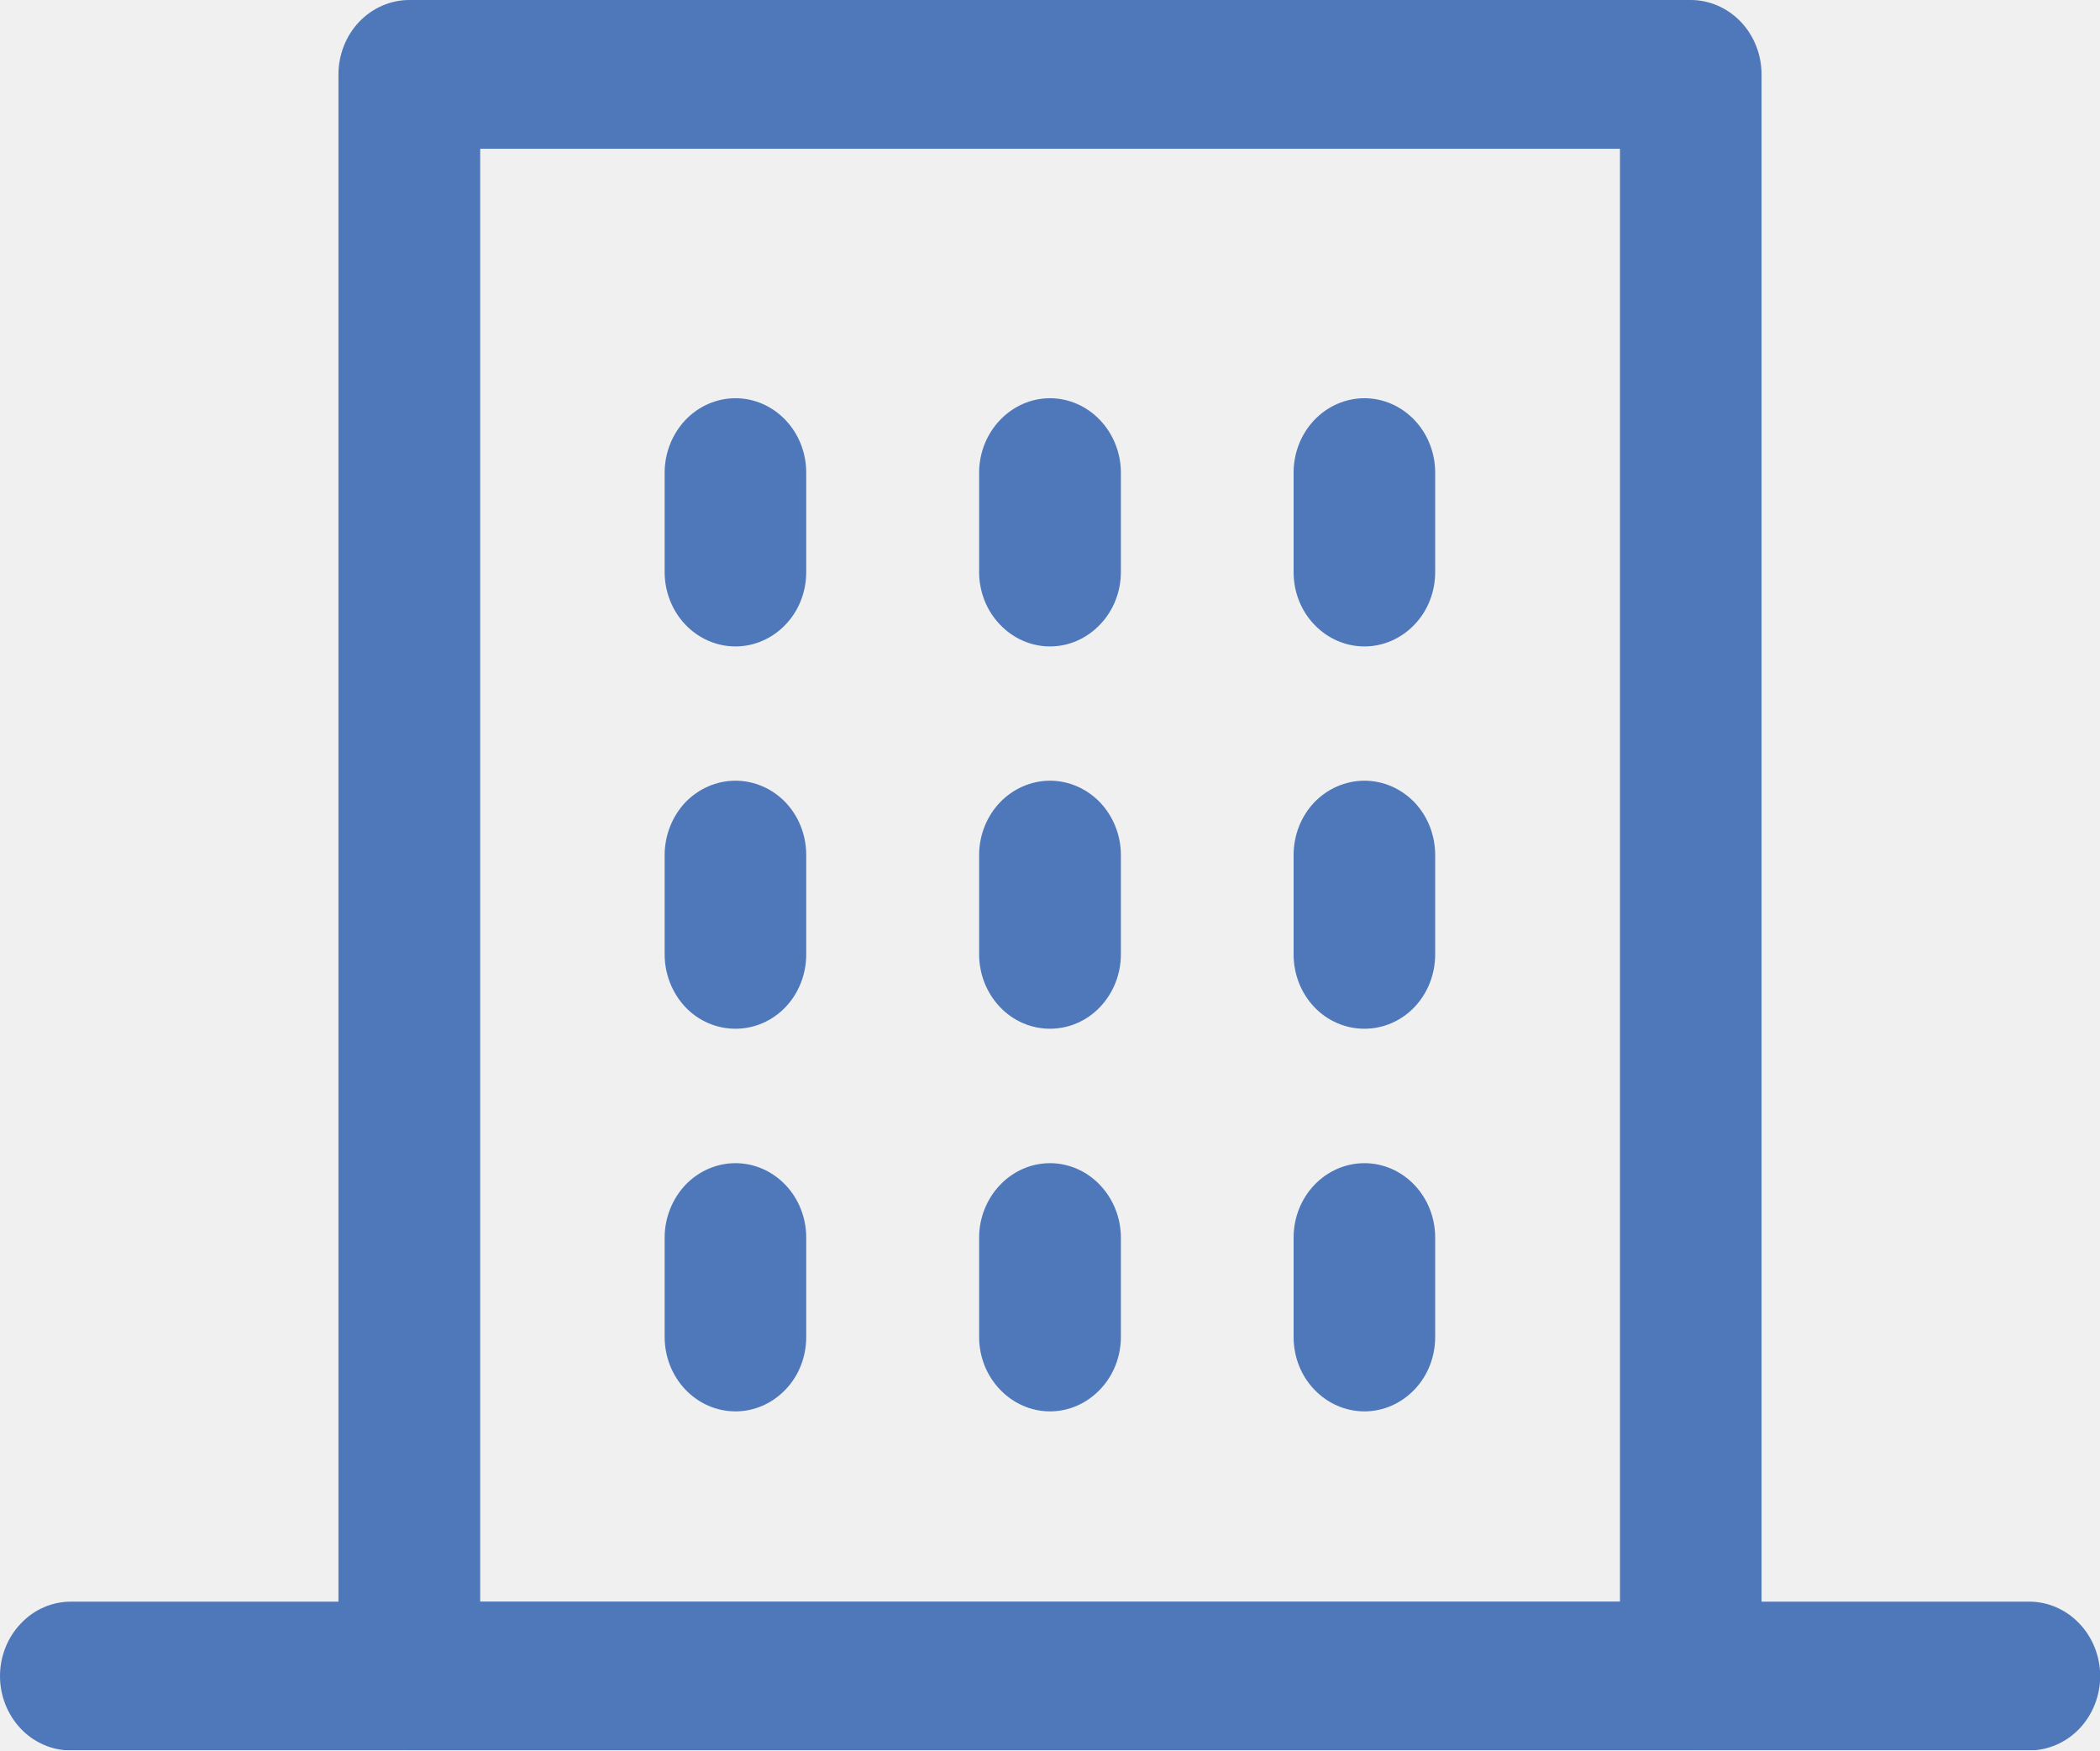
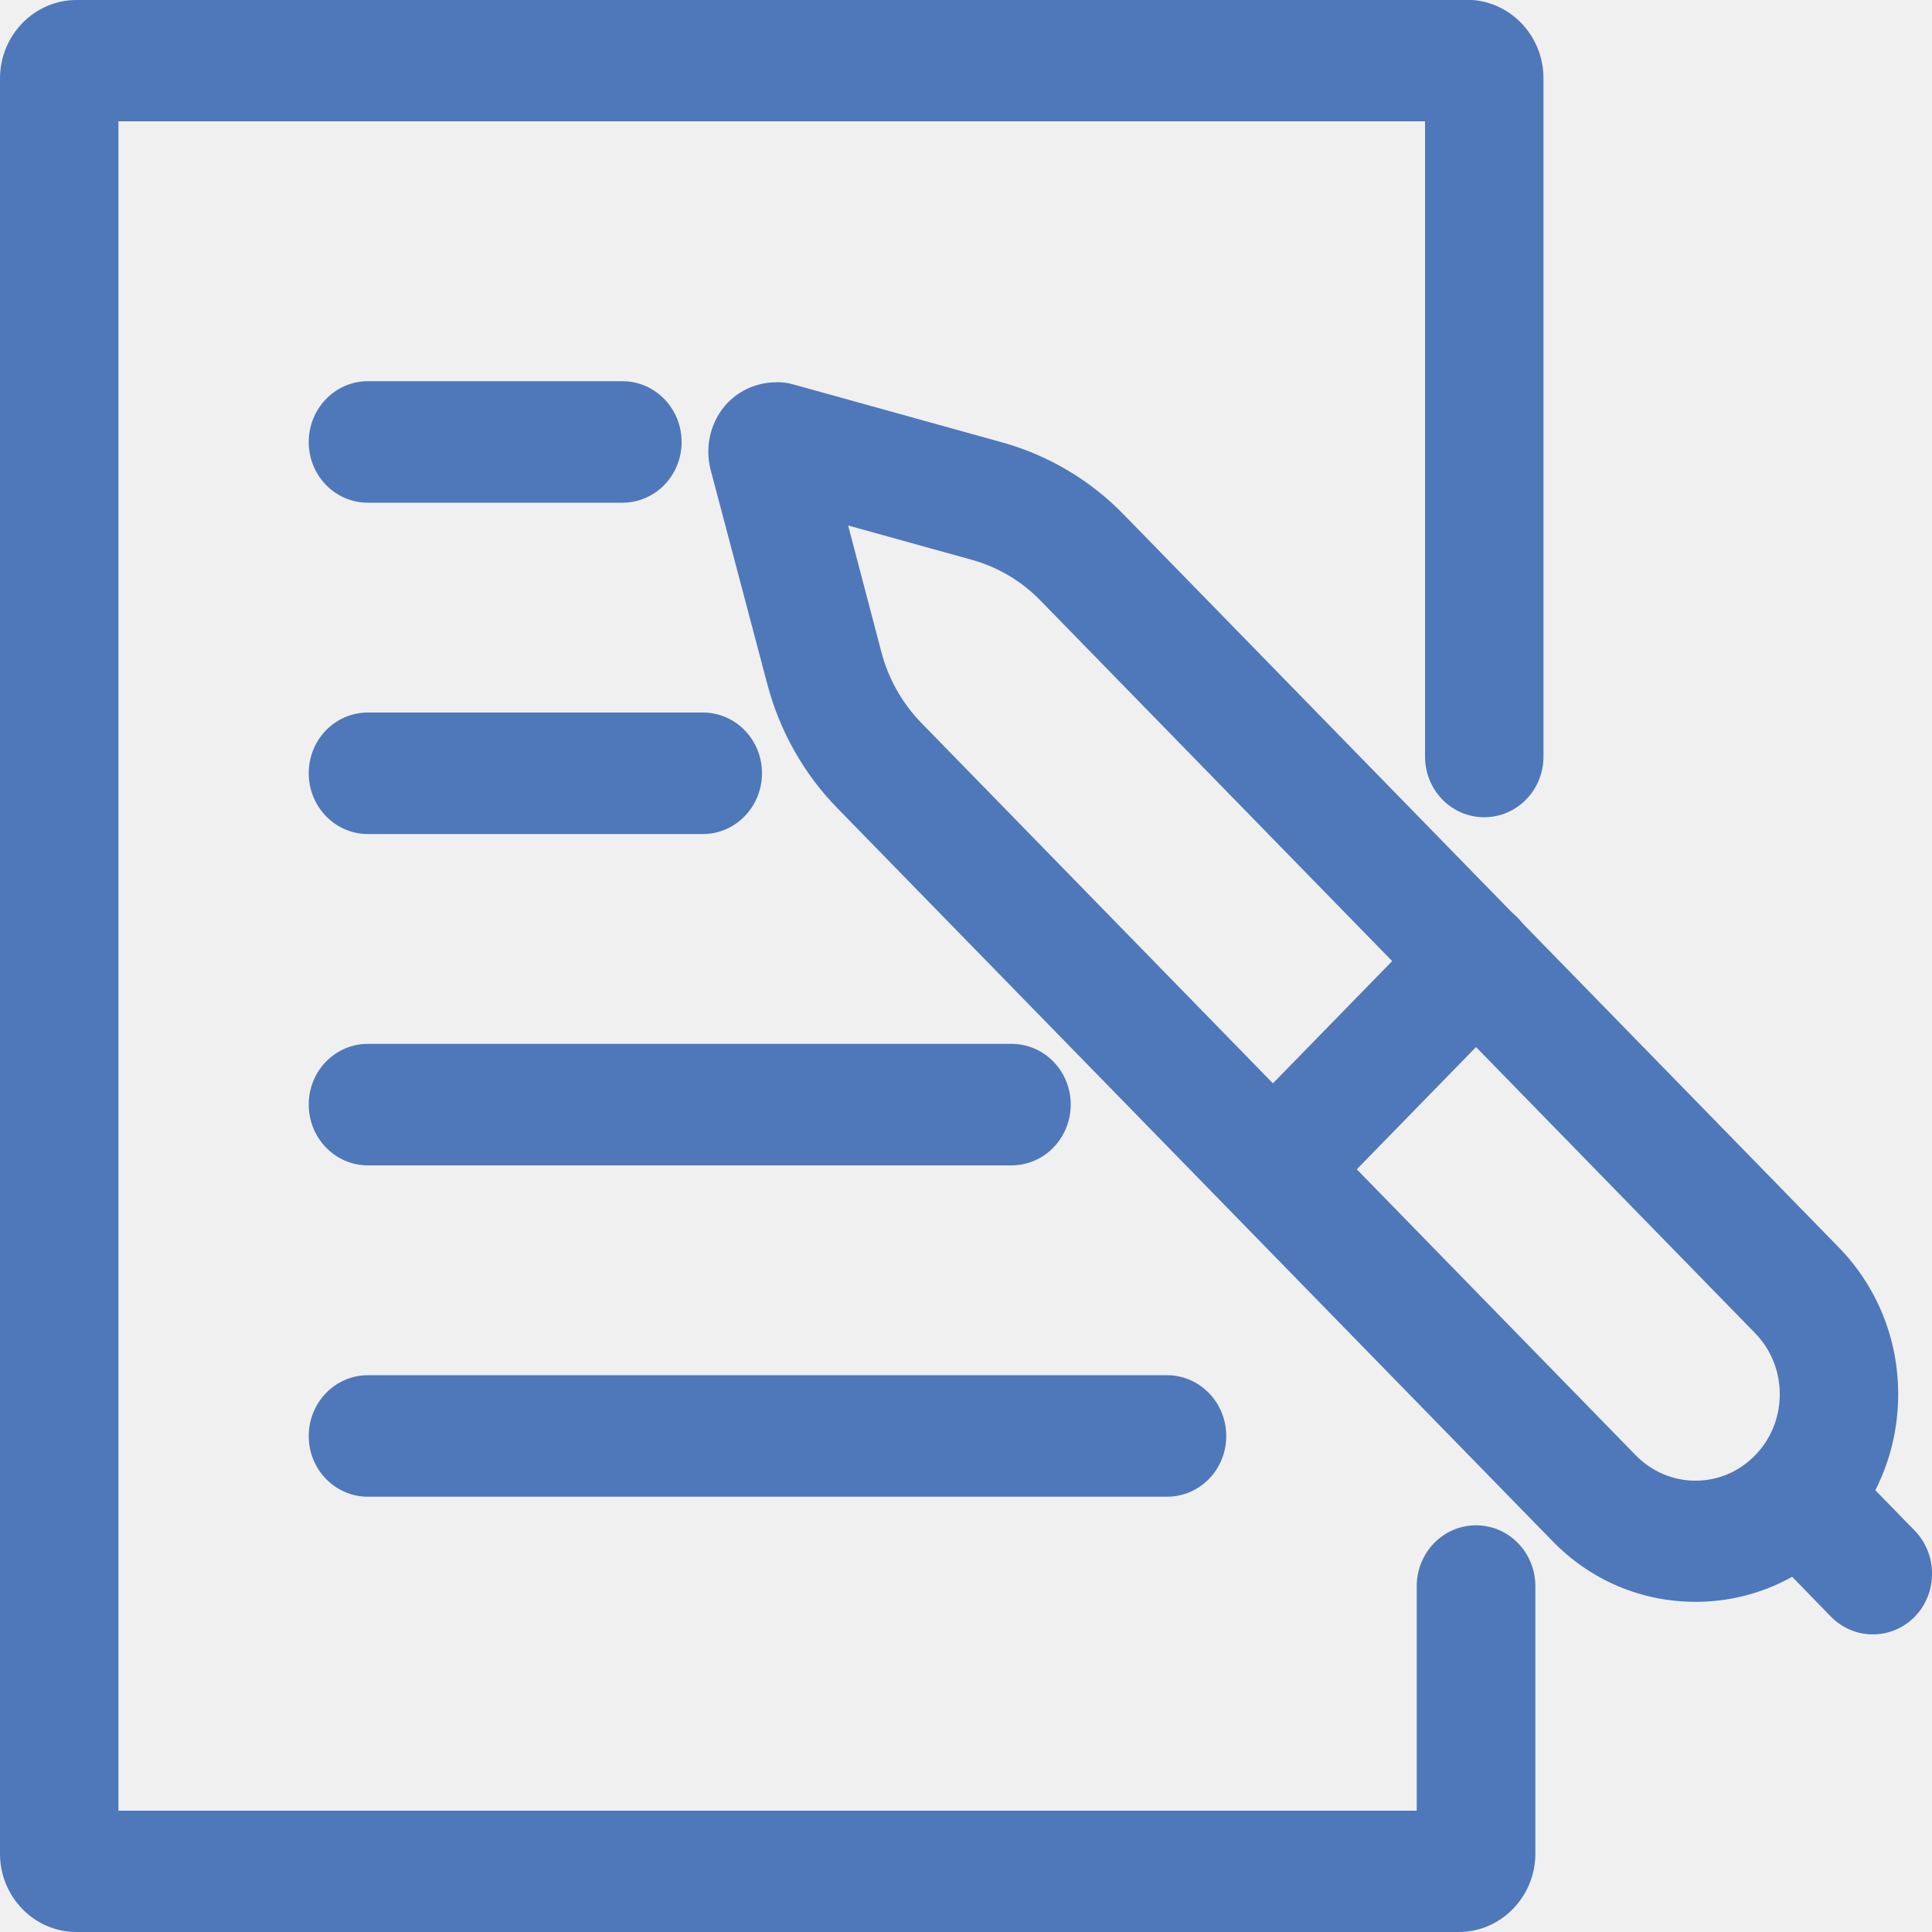
- <svg xmlns="http://www.w3.org/2000/svg" width="12" height="10" viewBox="0 0 12 10" fill="none">
-   <g clip-path="url(#clip0_187_1091)">
-     <mask id="mask0_187_1091" style="mask-type:luminance" maskUnits="userSpaceOnUse" x="0" y="0" width="12" height="10">
-       <path d="M12 0H0V10H12V0Z" fill="white" />
-     </mask>
-     <g mask="url(#mask0_187_1091)">
-       <path d="M11.596 10H0.405C0.297 10 0.194 9.955 0.119 9.876C0.043 9.796 0 9.688 0 9.575C0 9.463 0.043 9.354 0.119 9.275C0.194 9.195 0.297 9.15 0.405 9.15H11.596C11.703 9.15 11.806 9.195 11.882 9.275C11.958 9.354 12.001 9.463 12.001 9.575C12.001 9.688 11.958 9.796 11.882 9.876C11.806 9.955 11.703 10 11.596 10Z" fill="#4E78BA" />
-       <path d="M9.661 10H2.339C2.232 10 2.129 9.955 2.053 9.876C1.977 9.796 1.934 9.688 1.934 9.575V0.425C1.934 0.312 1.977 0.204 2.053 0.124C2.129 0.045 2.232 0 2.339 0L9.661 0C9.768 0 9.871 0.045 9.947 0.124C10.023 0.204 10.066 0.312 10.066 0.425V9.576C10.066 9.689 10.023 9.797 9.947 9.876C9.871 9.956 9.768 10.001 9.661 10.001M2.744 9.151H9.257V0.85H2.744V9.151Z" fill="#4E78BA" />
-       <path d="M7.797 3.693C7.689 3.693 7.586 3.648 7.51 3.568C7.434 3.489 7.392 3.381 7.392 3.268V2.7C7.392 2.588 7.434 2.48 7.51 2.4C7.586 2.32 7.689 2.275 7.797 2.275C7.904 2.275 8.007 2.32 8.083 2.4C8.159 2.48 8.201 2.588 8.201 2.7V3.268C8.201 3.381 8.159 3.489 8.083 3.568C8.007 3.648 7.904 3.693 7.797 3.693Z" fill="#4E78BA" />
-       <path d="M6 3.693C5.893 3.693 5.79 3.648 5.714 3.568C5.638 3.489 5.595 3.381 5.595 3.268V2.7C5.595 2.588 5.638 2.48 5.714 2.4C5.79 2.32 5.893 2.275 6 2.275C6.107 2.275 6.21 2.32 6.286 2.4C6.362 2.48 6.405 2.588 6.405 2.7V3.268C6.405 3.381 6.362 3.489 6.286 3.568C6.21 3.648 6.107 3.693 6 3.693Z" fill="#4E78BA" />
-       <path d="M4.203 3.693C4.095 3.693 3.992 3.648 3.916 3.568C3.841 3.489 3.798 3.381 3.798 3.268V2.7C3.798 2.588 3.841 2.48 3.916 2.4C3.992 2.32 4.095 2.275 4.203 2.275C4.31 2.275 4.413 2.32 4.489 2.4C4.565 2.48 4.607 2.588 4.607 2.7V3.268C4.607 3.381 4.565 3.489 4.489 3.568C4.413 3.648 4.31 3.693 4.203 3.693Z" fill="#4E78BA" />
-       <path d="M7.797 5.877C7.689 5.877 7.586 5.833 7.51 5.753C7.434 5.673 7.392 5.565 7.392 5.452V4.885C7.392 4.772 7.434 4.664 7.51 4.584C7.586 4.505 7.689 4.46 7.797 4.46C7.904 4.46 8.007 4.505 8.083 4.584C8.159 4.664 8.201 4.772 8.201 4.885V5.452C8.201 5.565 8.159 5.673 8.083 5.753C8.007 5.833 7.904 5.877 7.797 5.877Z" fill="#4E78BA" />
-       <path d="M6 5.877C5.893 5.877 5.79 5.833 5.714 5.753C5.638 5.673 5.595 5.565 5.595 5.452V4.885C5.595 4.772 5.638 4.664 5.714 4.584C5.79 4.505 5.893 4.46 6 4.46C6.107 4.46 6.21 4.505 6.286 4.584C6.362 4.664 6.405 4.772 6.405 4.885V5.452C6.405 5.565 6.362 5.673 6.286 5.753C6.21 5.833 6.107 5.877 6 5.877Z" fill="#4E78BA" />
-       <path d="M4.203 5.877C4.095 5.877 3.992 5.833 3.916 5.753C3.841 5.673 3.798 5.565 3.798 5.452V4.885C3.798 4.772 3.841 4.664 3.916 4.584C3.992 4.505 4.095 4.46 4.203 4.46C4.31 4.46 4.413 4.505 4.489 4.584C4.565 4.664 4.607 4.772 4.607 4.885V5.452C4.607 5.565 4.565 5.673 4.489 5.753C4.413 5.833 4.31 5.877 4.203 5.877Z" fill="#4E78BA" />
-       <path d="M7.797 8.063C7.689 8.063 7.586 8.018 7.51 7.938C7.434 7.859 7.392 7.751 7.392 7.638V7.07C7.392 6.958 7.434 6.85 7.51 6.77C7.586 6.69 7.689 6.645 7.797 6.645C7.904 6.645 8.007 6.69 8.083 6.77C8.159 6.85 8.201 6.958 8.201 7.07V7.638C8.201 7.751 8.159 7.859 8.083 7.938C8.007 8.018 7.904 8.063 7.797 8.063Z" fill="#4E78BA" />
-       <path d="M6 8.063C5.893 8.063 5.79 8.018 5.714 7.938C5.638 7.859 5.595 7.751 5.595 7.638V7.07C5.595 6.958 5.638 6.85 5.714 6.77C5.79 6.69 5.893 6.645 6 6.645C6.107 6.645 6.21 6.69 6.286 6.77C6.362 6.85 6.405 6.958 6.405 7.07V7.638C6.405 7.751 6.362 7.859 6.286 7.938C6.21 8.018 6.107 8.063 6 8.063Z" fill="#4E78BA" />
-       <path d="M4.203 8.063C4.095 8.063 3.992 8.018 3.916 7.938C3.841 7.859 3.798 7.751 3.798 7.638V7.07C3.798 6.958 3.841 6.85 3.916 6.77C3.992 6.69 4.095 6.645 4.203 6.645C4.31 6.645 4.413 6.69 4.489 6.77C4.565 6.85 4.607 6.958 4.607 7.07V7.638C4.607 7.751 4.565 7.859 4.489 7.938C4.413 8.018 4.31 8.063 4.203 8.063Z" fill="#4E78BA" />
-     </g>
+ <svg xmlns="http://www.w3.org/2000/svg" width="10" height="10" viewBox="0 0 10 10" fill="none">
+   <g clip-path="url(#clip0_979_2646)">
+     <path d="M7.593 9.53674e-07H0.396C0.178 9.53674e-07 0 0.182 0 0.406V9.594C0 9.818 0.177 10 0.396 10H7.55C7.769 10 7.947 9.818 7.947 9.594V8.21C7.947 8.036 7.81 7.895 7.64 7.895C7.47 7.895 7.333 8.036 7.333 8.21V9.372H0.613V0.628H7.376V3.916C7.376 4.09 7.513 4.23 7.682 4.23C7.852 4.23 7.989 4.09 7.989 3.916V0.405C7.989 0.182 7.812 -0.001 7.593 -0.001V9.53674e-07Z" fill="#4E78BA" />
+     <path d="M3.221 1.973H1.904C1.735 1.973 1.598 2.114 1.598 2.288C1.598 2.462 1.735 2.602 1.904 2.602H3.221C3.391 2.602 3.528 2.462 3.528 2.288C3.528 2.114 3.391 1.973 3.221 1.973Z" fill="#4E78BA" />
+     <path d="M3.638 3.688H1.904C1.735 3.688 1.598 3.828 1.598 4.002C1.598 4.176 1.735 4.317 1.904 4.317H3.638C3.807 4.317 3.944 4.176 3.944 4.002C3.944 3.828 3.807 3.688 3.638 3.688Z" fill="#4E78BA" />
+     <path d="M5.235 5.403H1.904C1.735 5.403 1.598 5.543 1.598 5.717C1.598 5.891 1.735 6.032 1.904 6.032H5.235C5.405 6.032 5.542 5.891 5.542 5.717C5.542 5.543 5.405 5.403 5.235 5.403Z" fill="#4E78BA" />
+     <path d="M6.041 7.118H1.904C1.735 7.118 1.598 7.259 1.598 7.433C1.598 7.607 1.735 7.747 1.904 7.747H6.04C6.21 7.747 6.347 7.607 6.347 7.433C6.347 7.259 6.21 7.118 6.04 7.118H6.041Z" fill="#4E78BA" />
+     <path d="M4.016 1.979C3.924 1.979 3.834 2.016 3.768 2.083C3.68 2.174 3.646 2.307 3.678 2.431L3.971 3.539C4.035 3.783 4.161 4.007 4.336 4.185L8.035 7.976C8.233 8.18 8.496 8.291 8.776 8.291C9.056 8.291 9.32 8.179 9.518 7.976C9.716 7.773 9.825 7.503 9.825 7.216C9.825 6.929 9.715 6.659 9.517 6.456L5.818 2.665C5.644 2.485 5.425 2.356 5.188 2.29L4.107 1.99C4.077 1.981 4.047 1.978 4.016 1.978V1.979ZM8.776 7.664C8.659 7.664 8.55 7.617 8.467 7.533L4.768 3.741C4.67 3.64 4.598 3.513 4.562 3.375L4.39 2.72L5.028 2.897C5.163 2.934 5.287 3.007 5.385 3.108L9.084 6.9C9.166 6.984 9.212 7.096 9.212 7.216C9.212 7.336 9.167 7.448 9.084 7.533C9.002 7.617 8.893 7.664 8.776 7.664Z" fill="#4E78BA" />
+     <path d="M7.64 4.661C7.561 4.661 7.483 4.692 7.423 4.752L6.392 5.809C6.273 5.932 6.273 6.131 6.392 6.254C6.512 6.377 6.706 6.377 6.826 6.254L7.857 5.197C7.977 5.075 7.977 4.876 7.857 4.752C7.797 4.691 7.719 4.661 7.641 4.661H7.64Z" fill="#4E78BA" />
+     <path d="M9.343 7.472C9.265 7.472 9.186 7.503 9.127 7.564C9.007 7.686 9.007 7.885 9.127 8.008L9.477 8.368C9.597 8.49 9.791 8.49 9.911 8.368C10.03 8.245 10.03 8.046 9.911 7.923L9.561 7.564C9.5 7.502 9.423 7.472 9.344 7.472H9.343Z" fill="#4E78BA" />
  </g>
  <defs>
-     <clipPath id="clip0_187_1091">
-       <rect width="12" height="10" fill="white" />
+     <clipPath id="clip0_979_2646">
+       <rect width="10" height="10" fill="white" transform="matrix(1 0 0 -1 0 10)" />
    </clipPath>
  </defs>
</svg>
